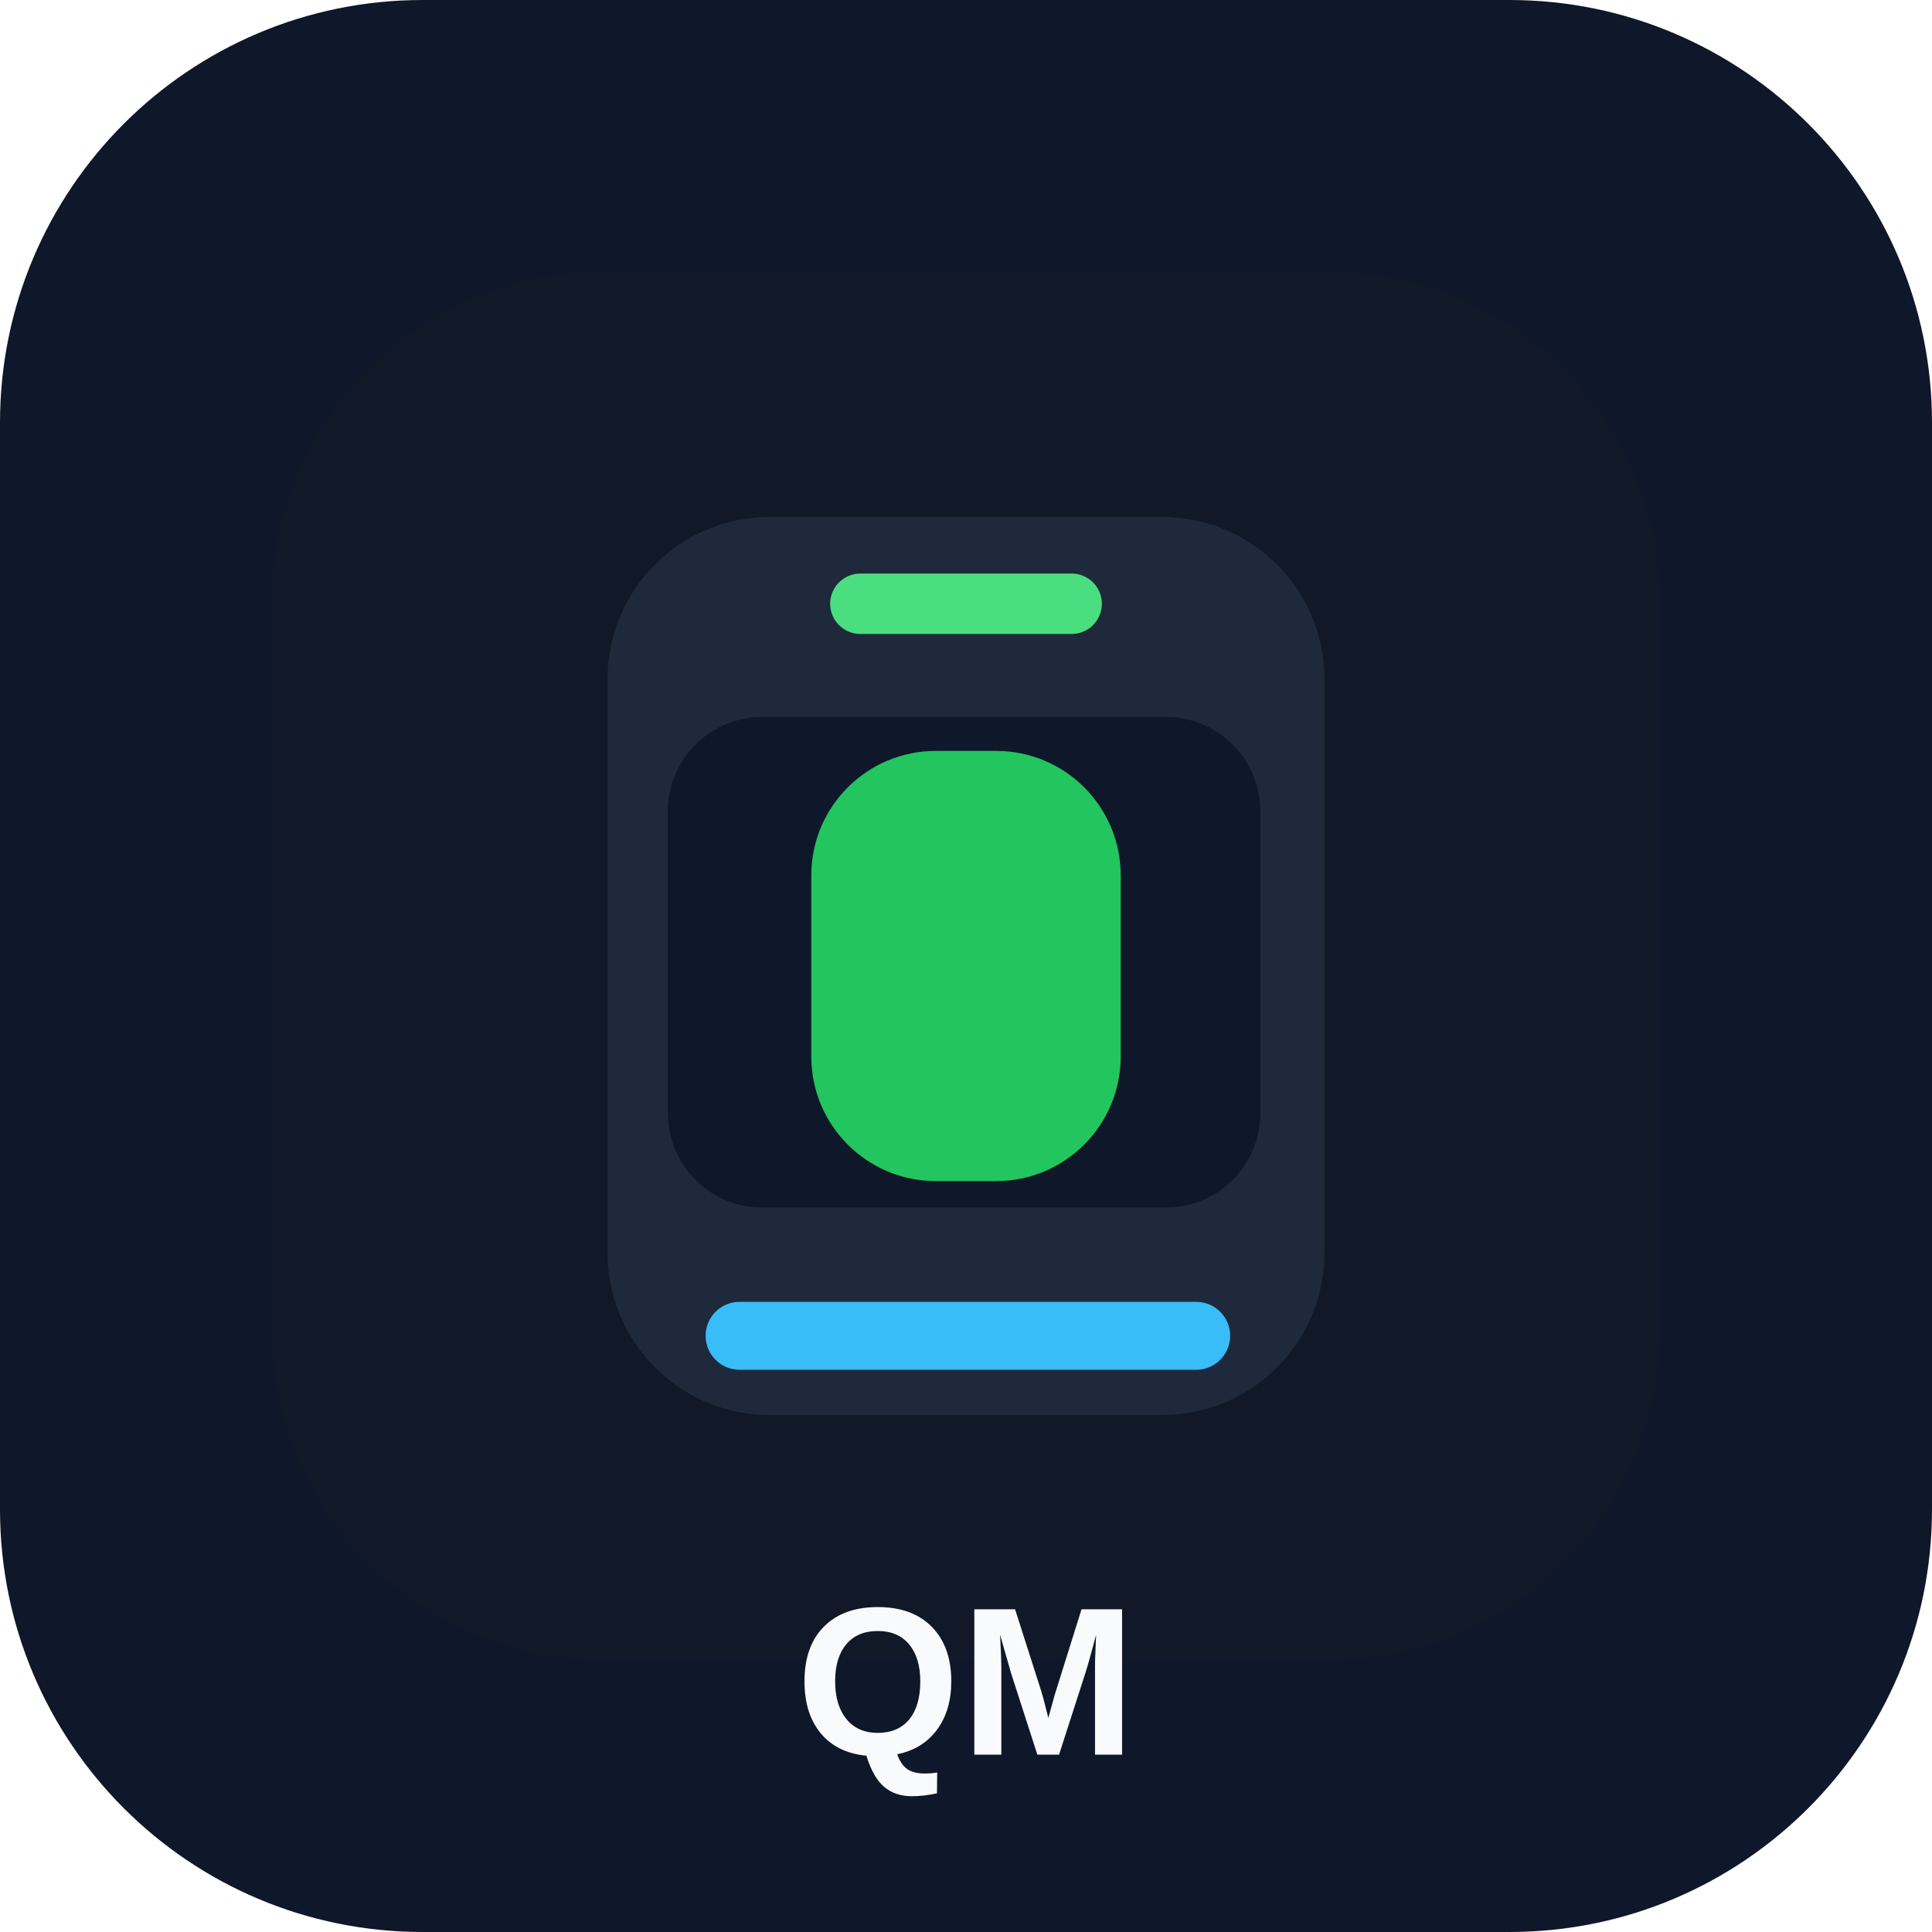
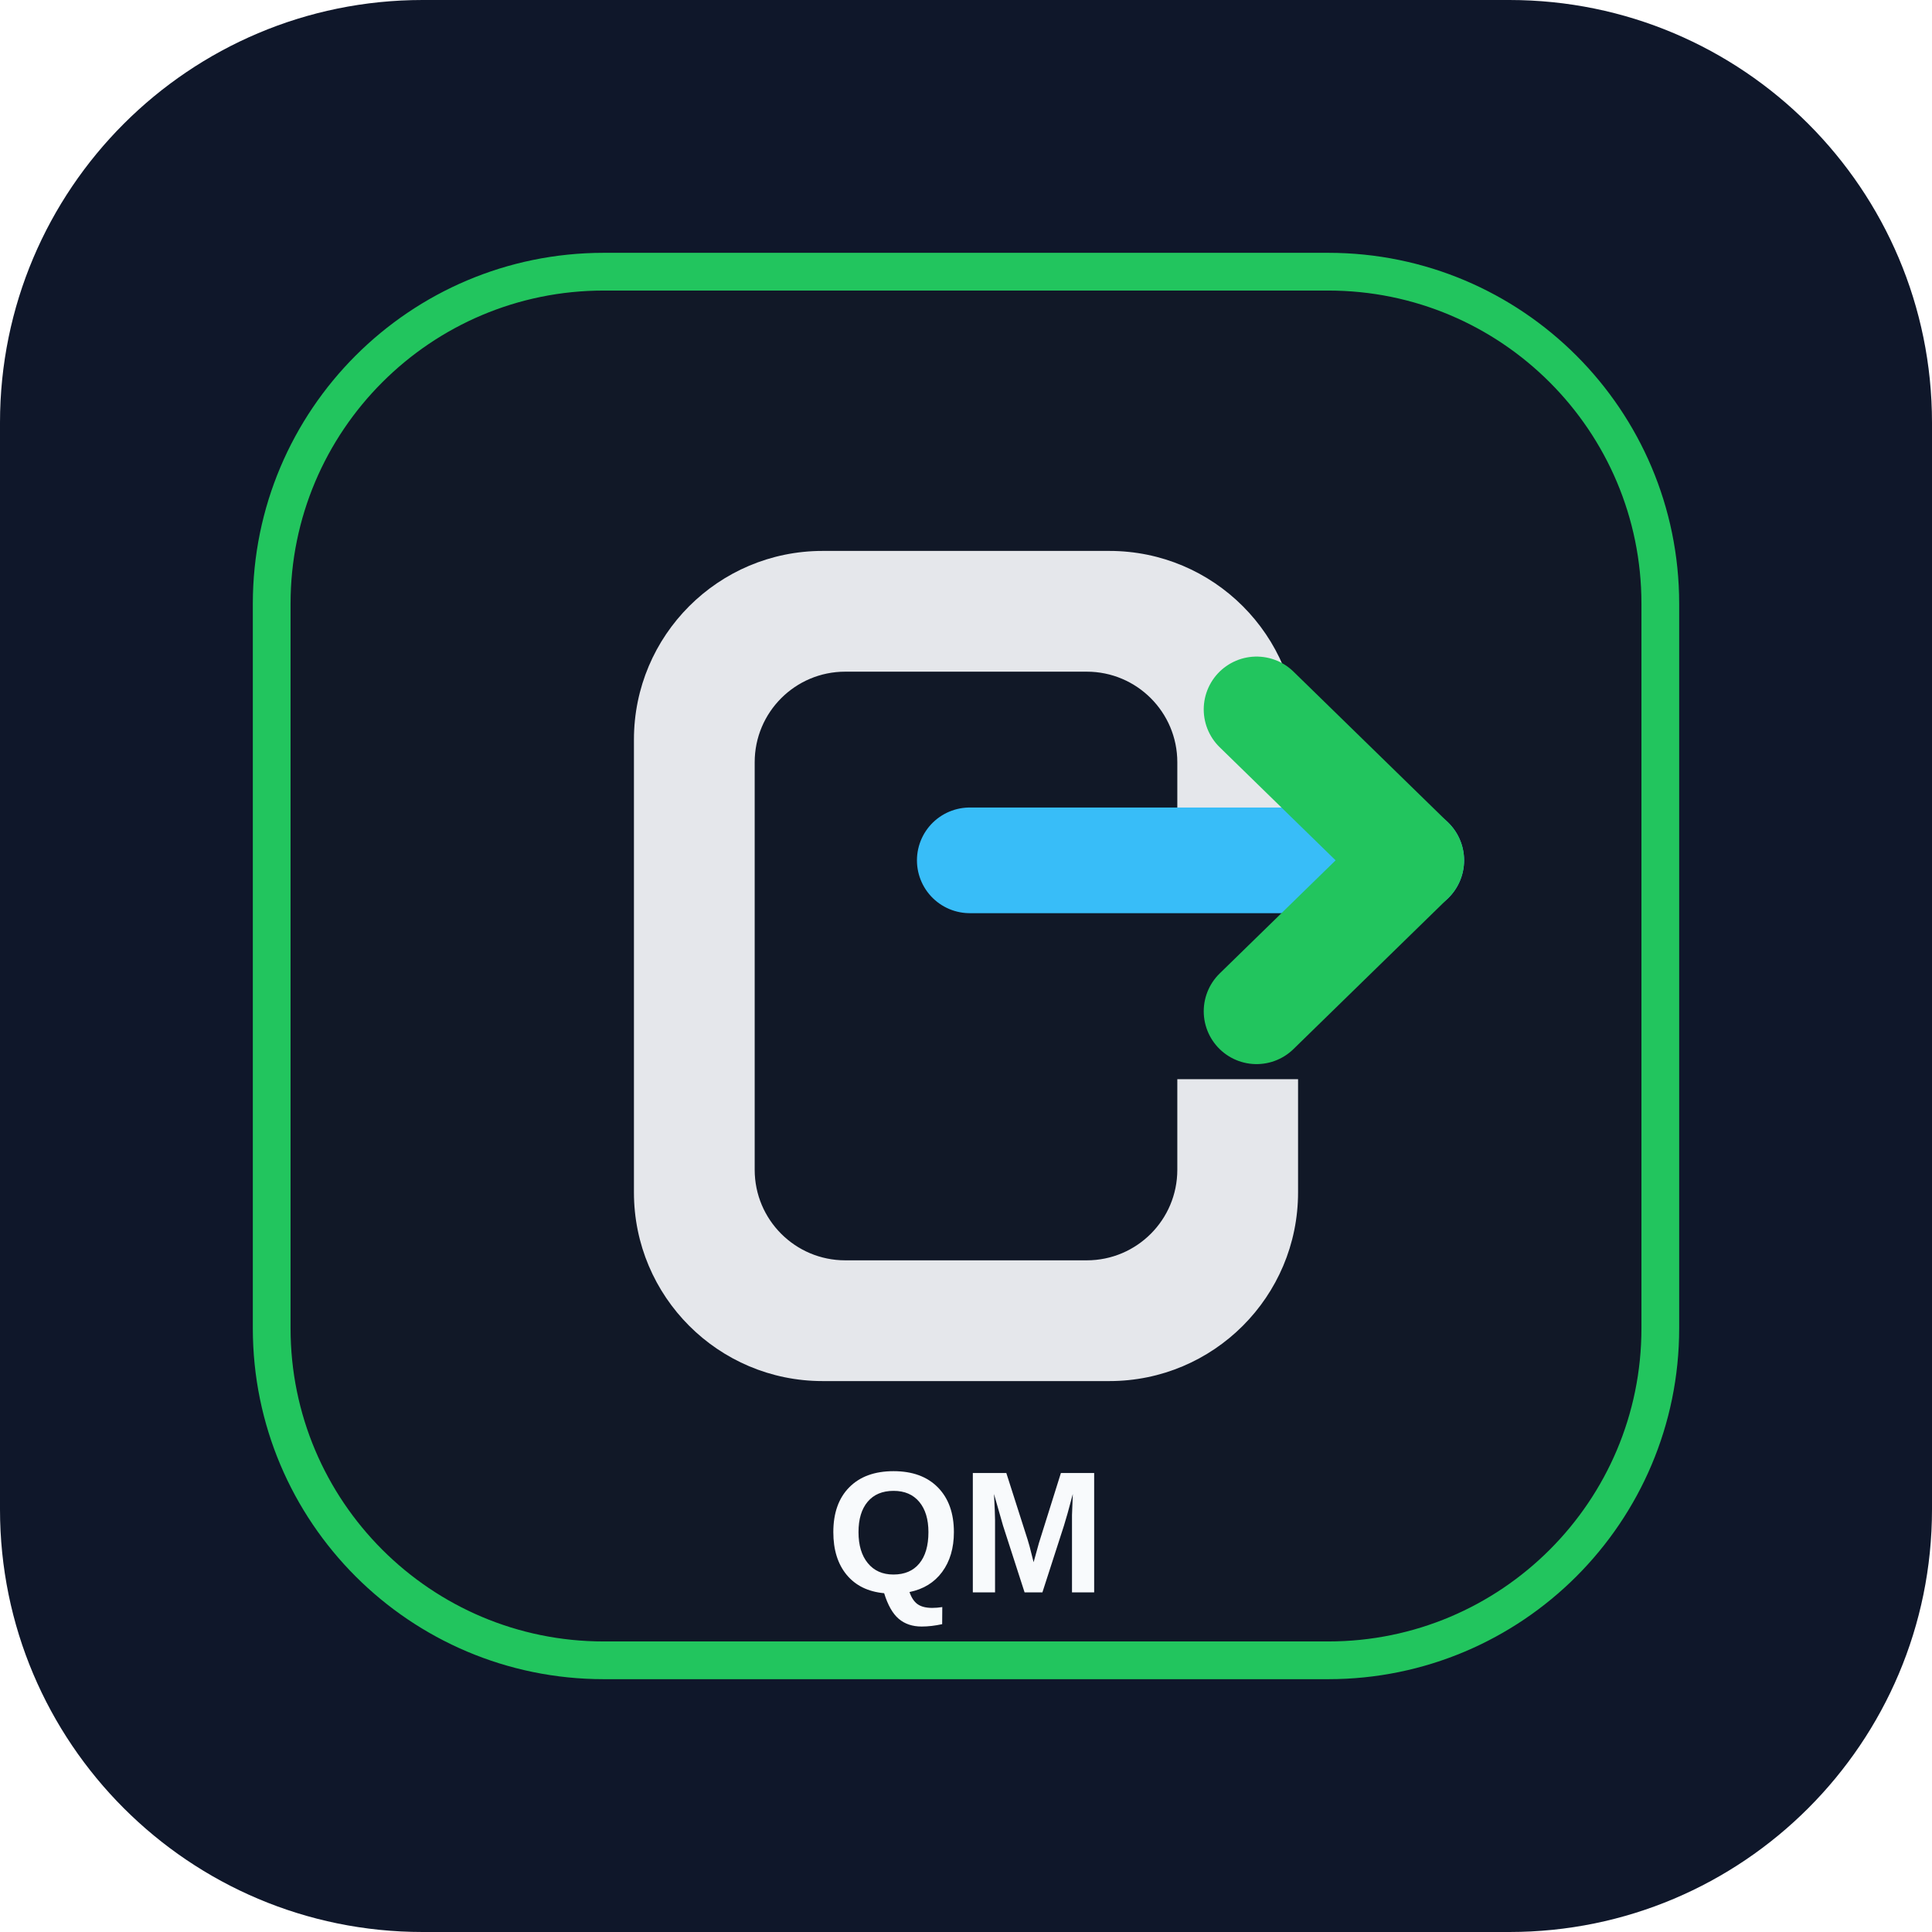
<svg xmlns="http://www.w3.org/2000/svg" width="512" height="512" viewBox="0 0 512 512" fill="none">
-   <rect width="512" height="512" rx="112" fill="#0F172A" />
-   <rect x="72" y="72" width="368" height="368" rx="88" fill="#111827" />
-   <path d="M161 180C161 156.252 180.252 137 204 137H308C331.748 137 351 156.252 351 180V332C351 355.748 331.748 375 308 375H204C180.252 375 161 355.748 161 332V180Z" fill="#1E293B" />
-   <path d="M202 190H309C322.807 190 334 201.193 334 215V295C334 308.807 322.807 320 309 320H202C188.193 320 177 308.807 177 295V215C177 201.193 188.193 190 202 190Z" fill="#0F172A" />
-   <path d="M215 232C215 213.775 229.775 199 248 199H264C282.225 199 297 213.775 297 232V280C297 298.225 282.225 313 264 313H248C229.775 313 215 298.225 215 280V232Z" fill="#22C55E" />
-   <path d="M196 354H317" stroke="#38BDF8" stroke-width="18" stroke-linecap="round" />
-   <path d="M228 160H284" stroke="#4ADE80" stroke-width="16" stroke-linecap="round" />
-   <text x="256" y="465" text-anchor="middle" fill="#F8FAFC" font-size="56" font-family="Arial, Helvetica, sans-serif" font-weight="700">QM</text>
+   <rect width="512" height="512" rx="112" fill="#0f172a" />
+   <rect x="72" y="72" width="368" height="368" rx="88" fill="#111827" stroke="#22c55e" stroke-width="10" />
+   <path d="M168 196C168 168.386 190.386 146 218 146H294C321.614 146 344 168.386 344 196V224H312V202C312 188.745 301.255 178 288 178H224C210.745 178 200 188.745 200 202V310C200 323.255 210.745 334 224 334H288C301.255 334 312 323.255 312 310V286H344V316C344 343.614 321.614 366 294 366H218C190.386 366 168 343.614 168 316V196Z" fill="#E5E7EB" />
+   <path d="M257 228H374" stroke="#38BDF8" stroke-width="28" stroke-linecap="round" />
+   <path d="M333 188L374 228L333 268" stroke="#22C55E" stroke-width="28" stroke-linecap="round" stroke-linejoin="round" />
+   <text x="256" y="422" text-anchor="middle" fill="#F8FAFC" font-size="46" font-family="Arial, Helvetica, sans-serif" font-weight="700">QM</text>
</svg>
